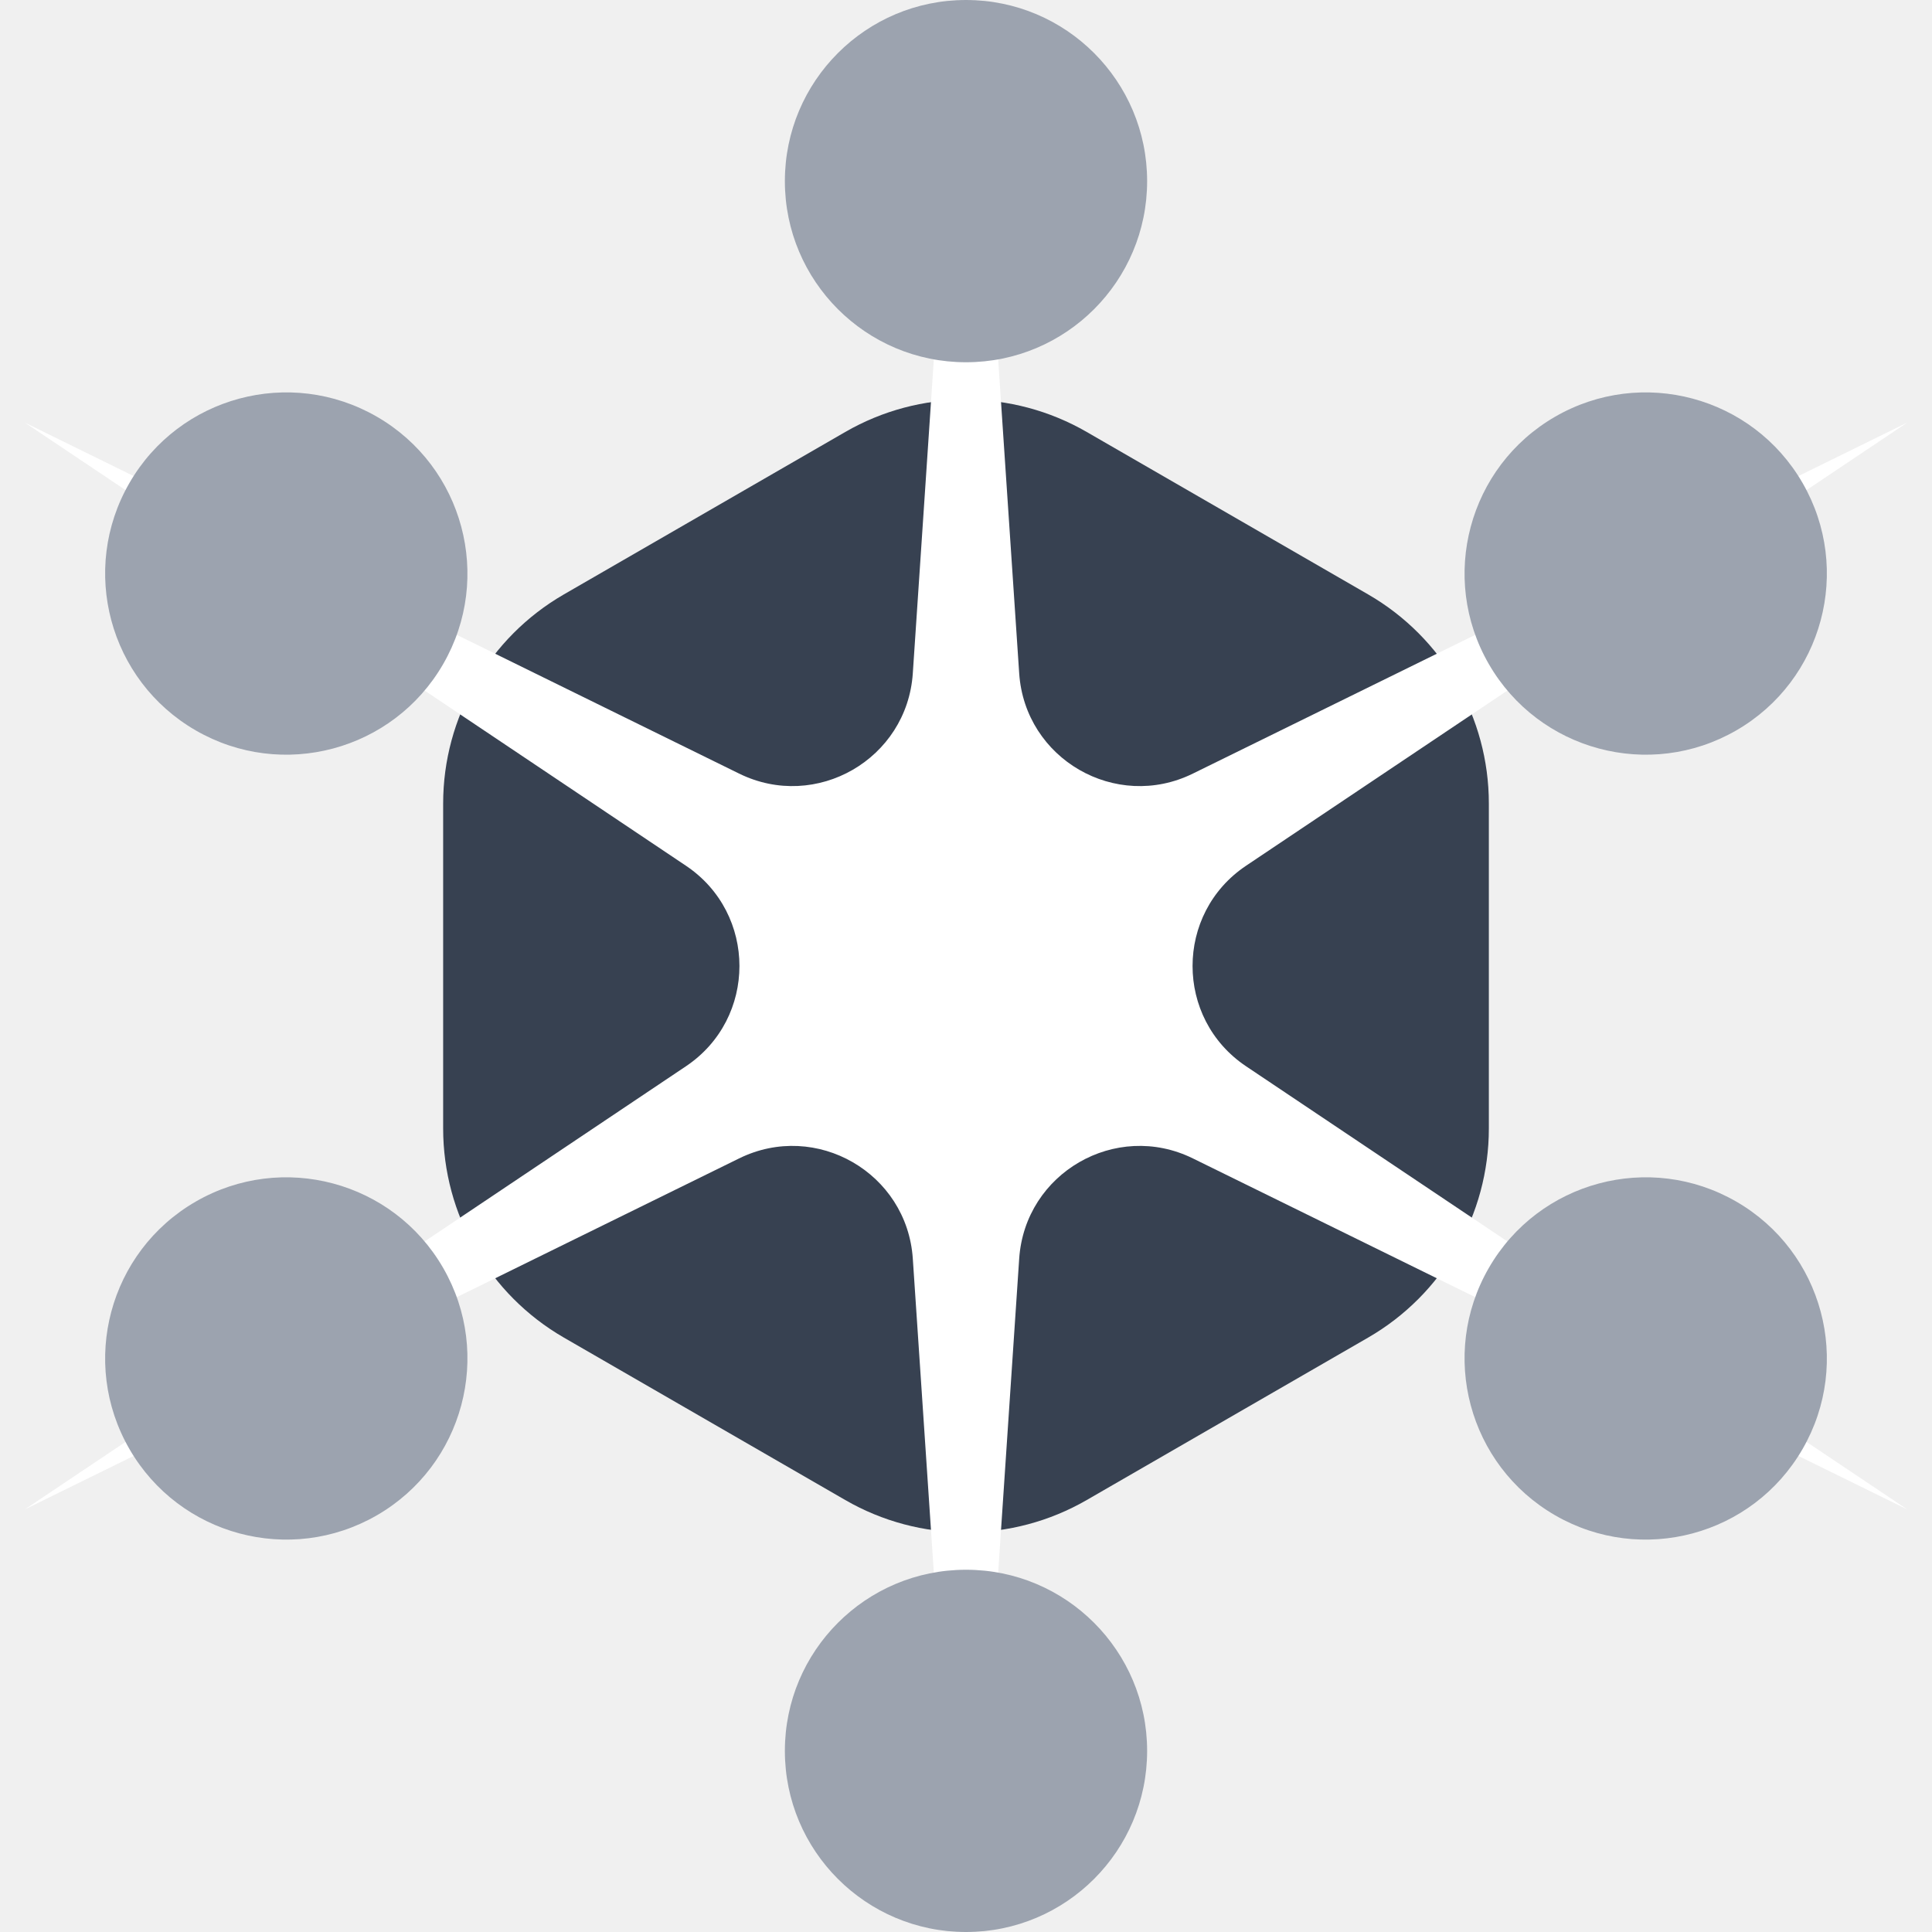
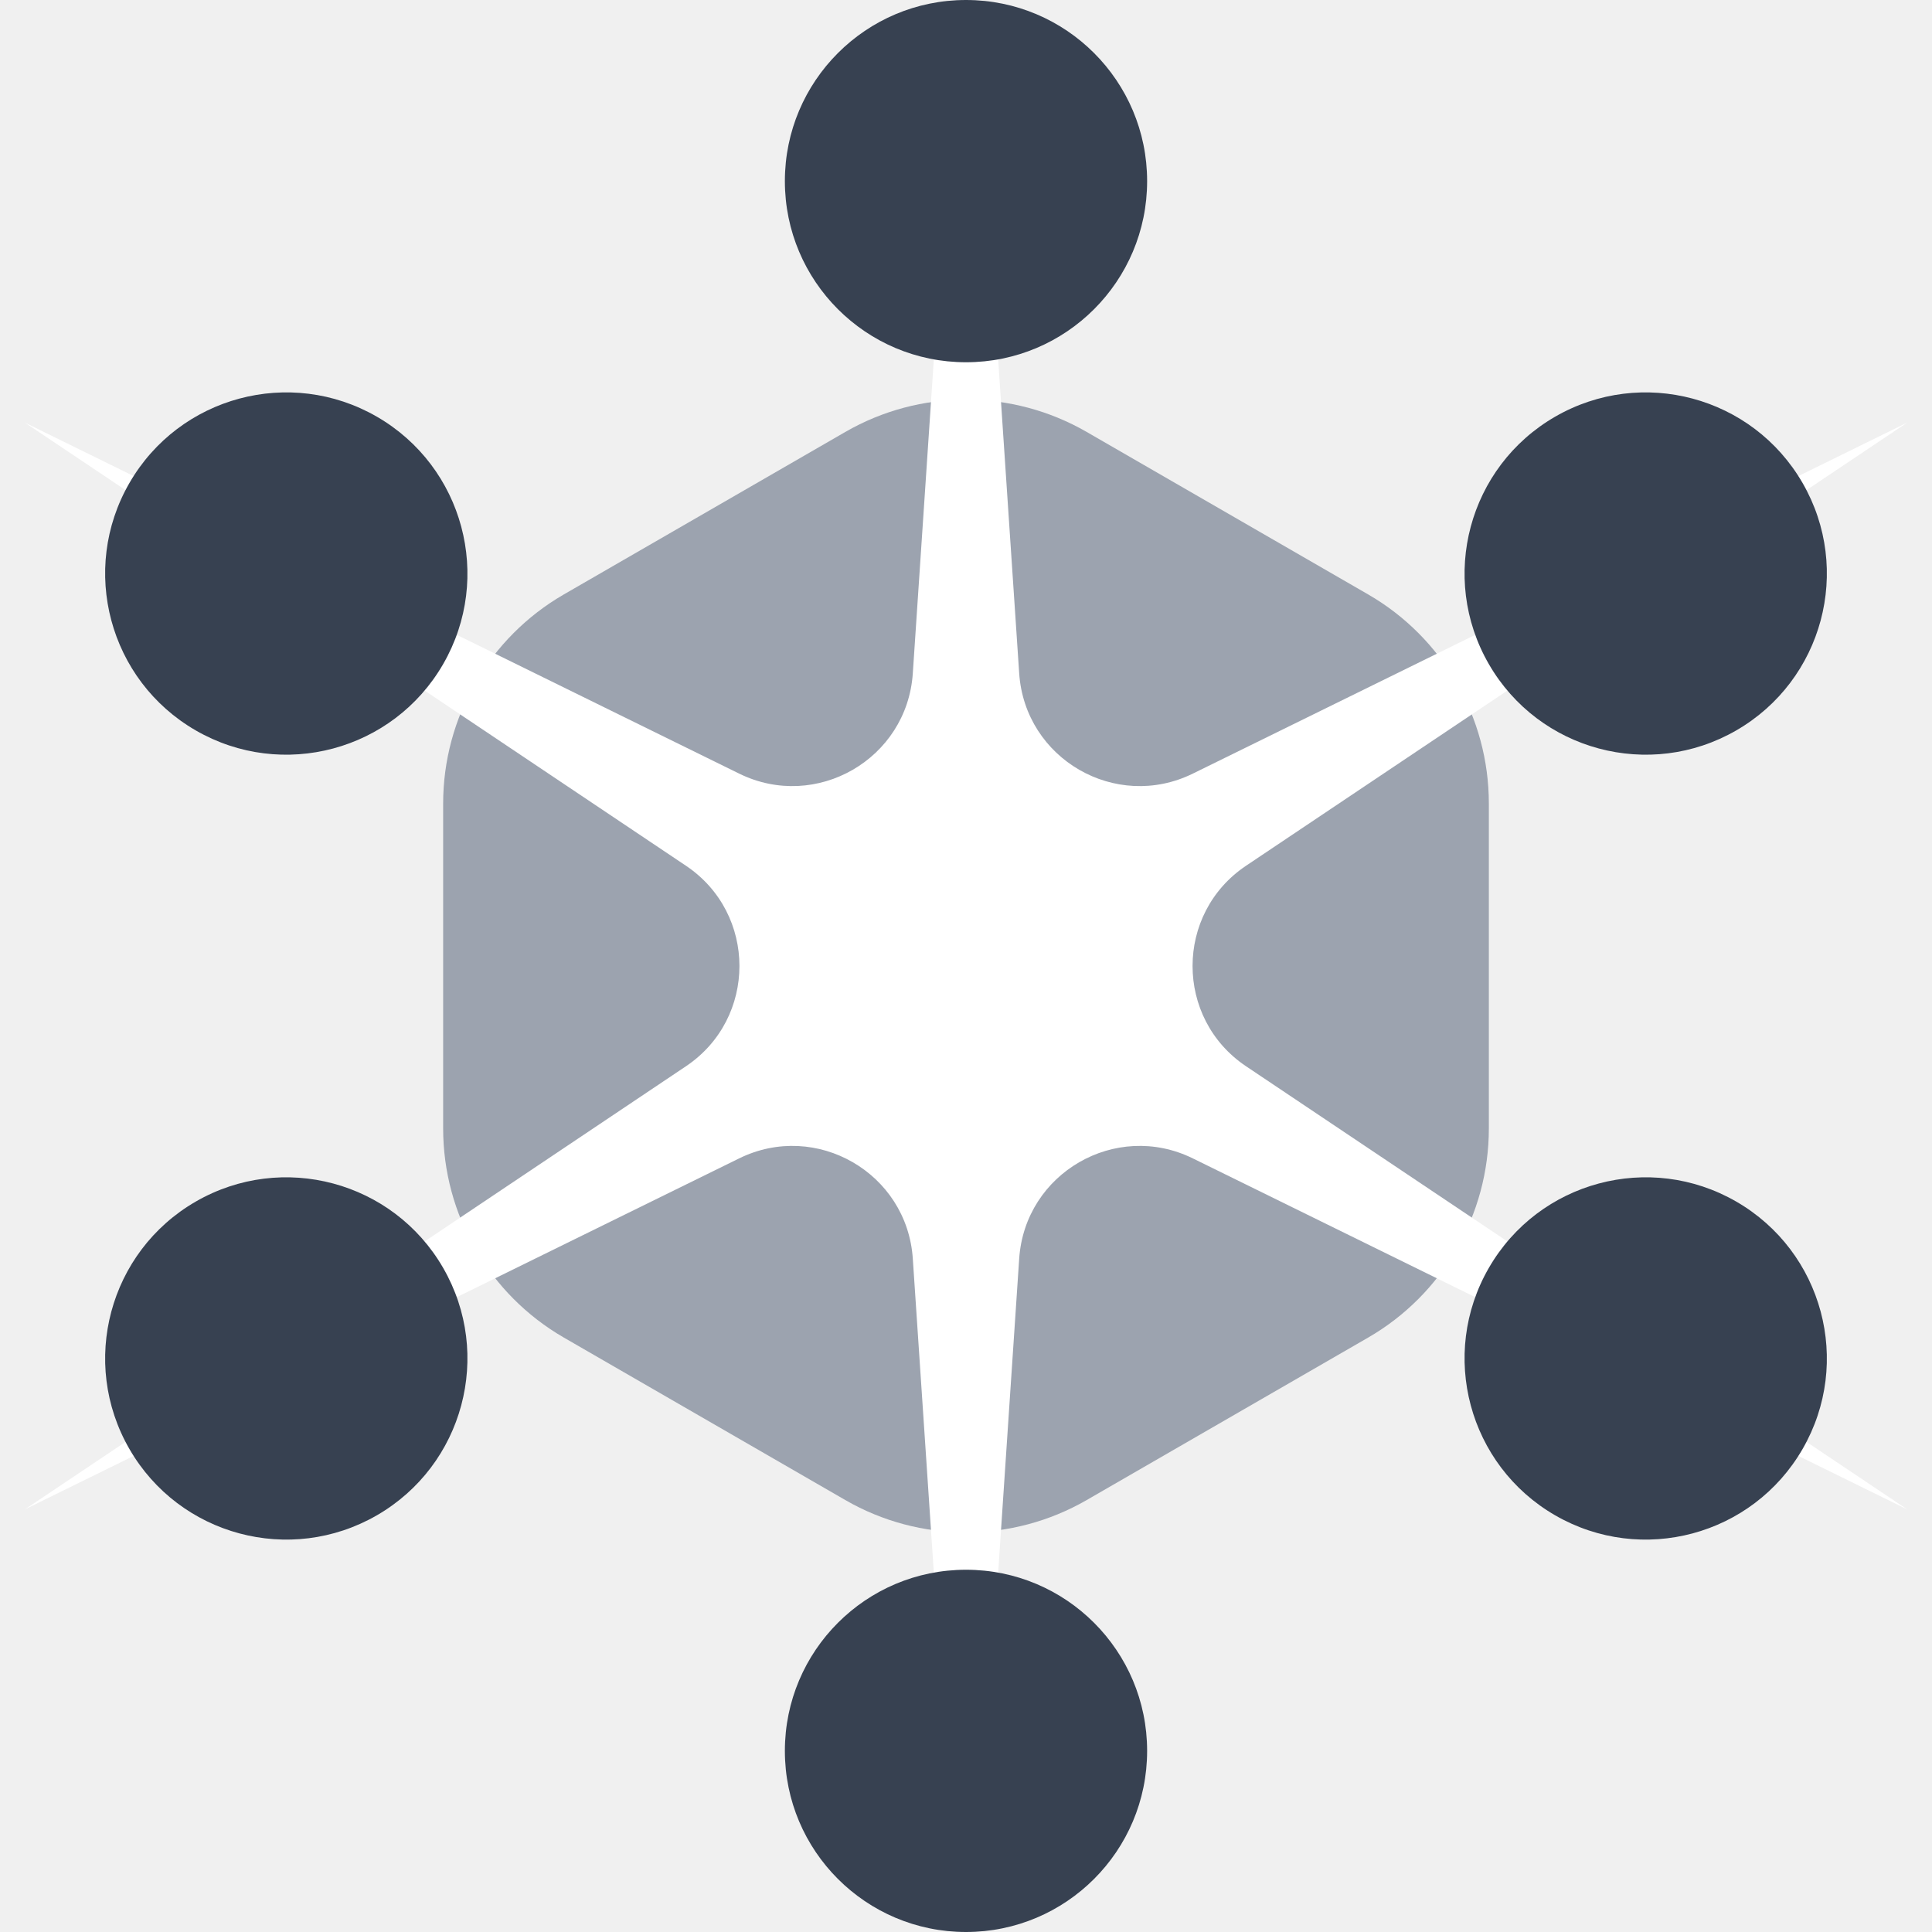
<svg xmlns="http://www.w3.org/2000/svg" class="rada-svg" viewBox="4 4 32 32">
-   <path class="inline-rec" d="M18 11.155C19.238 10.44 20.762 10.44 22 11.155L26.66 13.845C27.898 14.56 28.66 15.88 28.66 17.309V22.691C28.66 24.12 27.898 25.44 26.66 26.155L22 28.845C20.762 29.56 19.238 29.56 18 28.845L13.34 26.155C12.102 25.44 11.34 24.12 11.34 22.691V17.309C11.34 15.88 12.102 14.56 13.34 13.845L18 11.155Z" fill="#374151" />
+   <path class="inline-rec" d="M18 11.155C19.238 10.44 20.762 10.44 22 11.155L26.66 13.845C27.898 14.56 28.66 15.88 28.66 17.309V22.691C28.66 24.12 27.898 25.44 26.66 26.155L22 28.845C20.762 29.56 19.238 29.56 18 28.845L13.34 26.155C12.102 25.44 11.34 24.12 11.34 22.691V17.309C11.34 15.88 12.102 14.56 13.34 13.845L18 11.155Z" fill="#9CA3AF" />
  <path class="inline-stroke" d="M20 2L20.881 15.152C20.976 16.572 22.481 17.441 23.758 16.813L35.589 11L24.639 18.339C23.457 19.131 23.457 20.869 24.639 21.661L35.589 29L23.758 23.187C22.481 22.559 20.976 23.428 20.881 24.848L20 38L19.119 24.848C19.024 23.428 17.519 22.559 16.242 23.187L4.412 29L15.361 21.661C16.543 20.869 16.543 19.131 15.361 18.339L4.412 11L16.242 16.813C17.519 17.441 19.024 16.572 19.119 15.152L20 2Z" fill="#fff" />
-   <circle class="inline-circle" cx="20" cy="7" r="3" fill="#9CA3AF" />
-   <circle class="inline-circle" cx="20" cy="33" r="3" fill="#9CA3AF" />
-   <circle class="inline-circle" cx="31.258" cy="13.5" r="3" transform="rotate(60 31.2583 13.5)" fill="#9CA3AF" />
-   <circle class="inline-circle" cx="8.742" cy="26.5" r="3" transform="rotate(60 8.74167 26.5)" fill="#9CA3AF" />
-   <circle class="inline-circle" cx="8.742" cy="13.5" r="3" transform="rotate(-60 8.74167 13.5)" fill="#9CA3AF" />
-   <circle class="inline-circle" cx="31.258" cy="26.5" r="3" transform="rotate(-60 31.2583 26.5)" fill="#9CA3AF" />
+   <circle class="inline-circle" cx="20" cy="7" r="3" fill="#374151" />
+   <circle class="inline-circle" cx="20" cy="33" r="3" fill="#374151" />
+   <circle class="inline-circle" cx="31.258" cy="13.5" r="3" transform="rotate(60 31.2583 13.5)" fill="#374151" />
+   <circle class="inline-circle" cx="8.742" cy="26.5" r="3" transform="rotate(60 8.74167 26.5)" fill="#374151" />
+   <circle class="inline-circle" cx="8.742" cy="13.5" r="3" transform="rotate(-60 8.74167 13.5)" fill="#374151" />
+   <circle class="inline-circle" cx="31.258" cy="26.5" r="3" transform="rotate(-60 31.2583 26.5)" fill="#374151" />
</svg>
